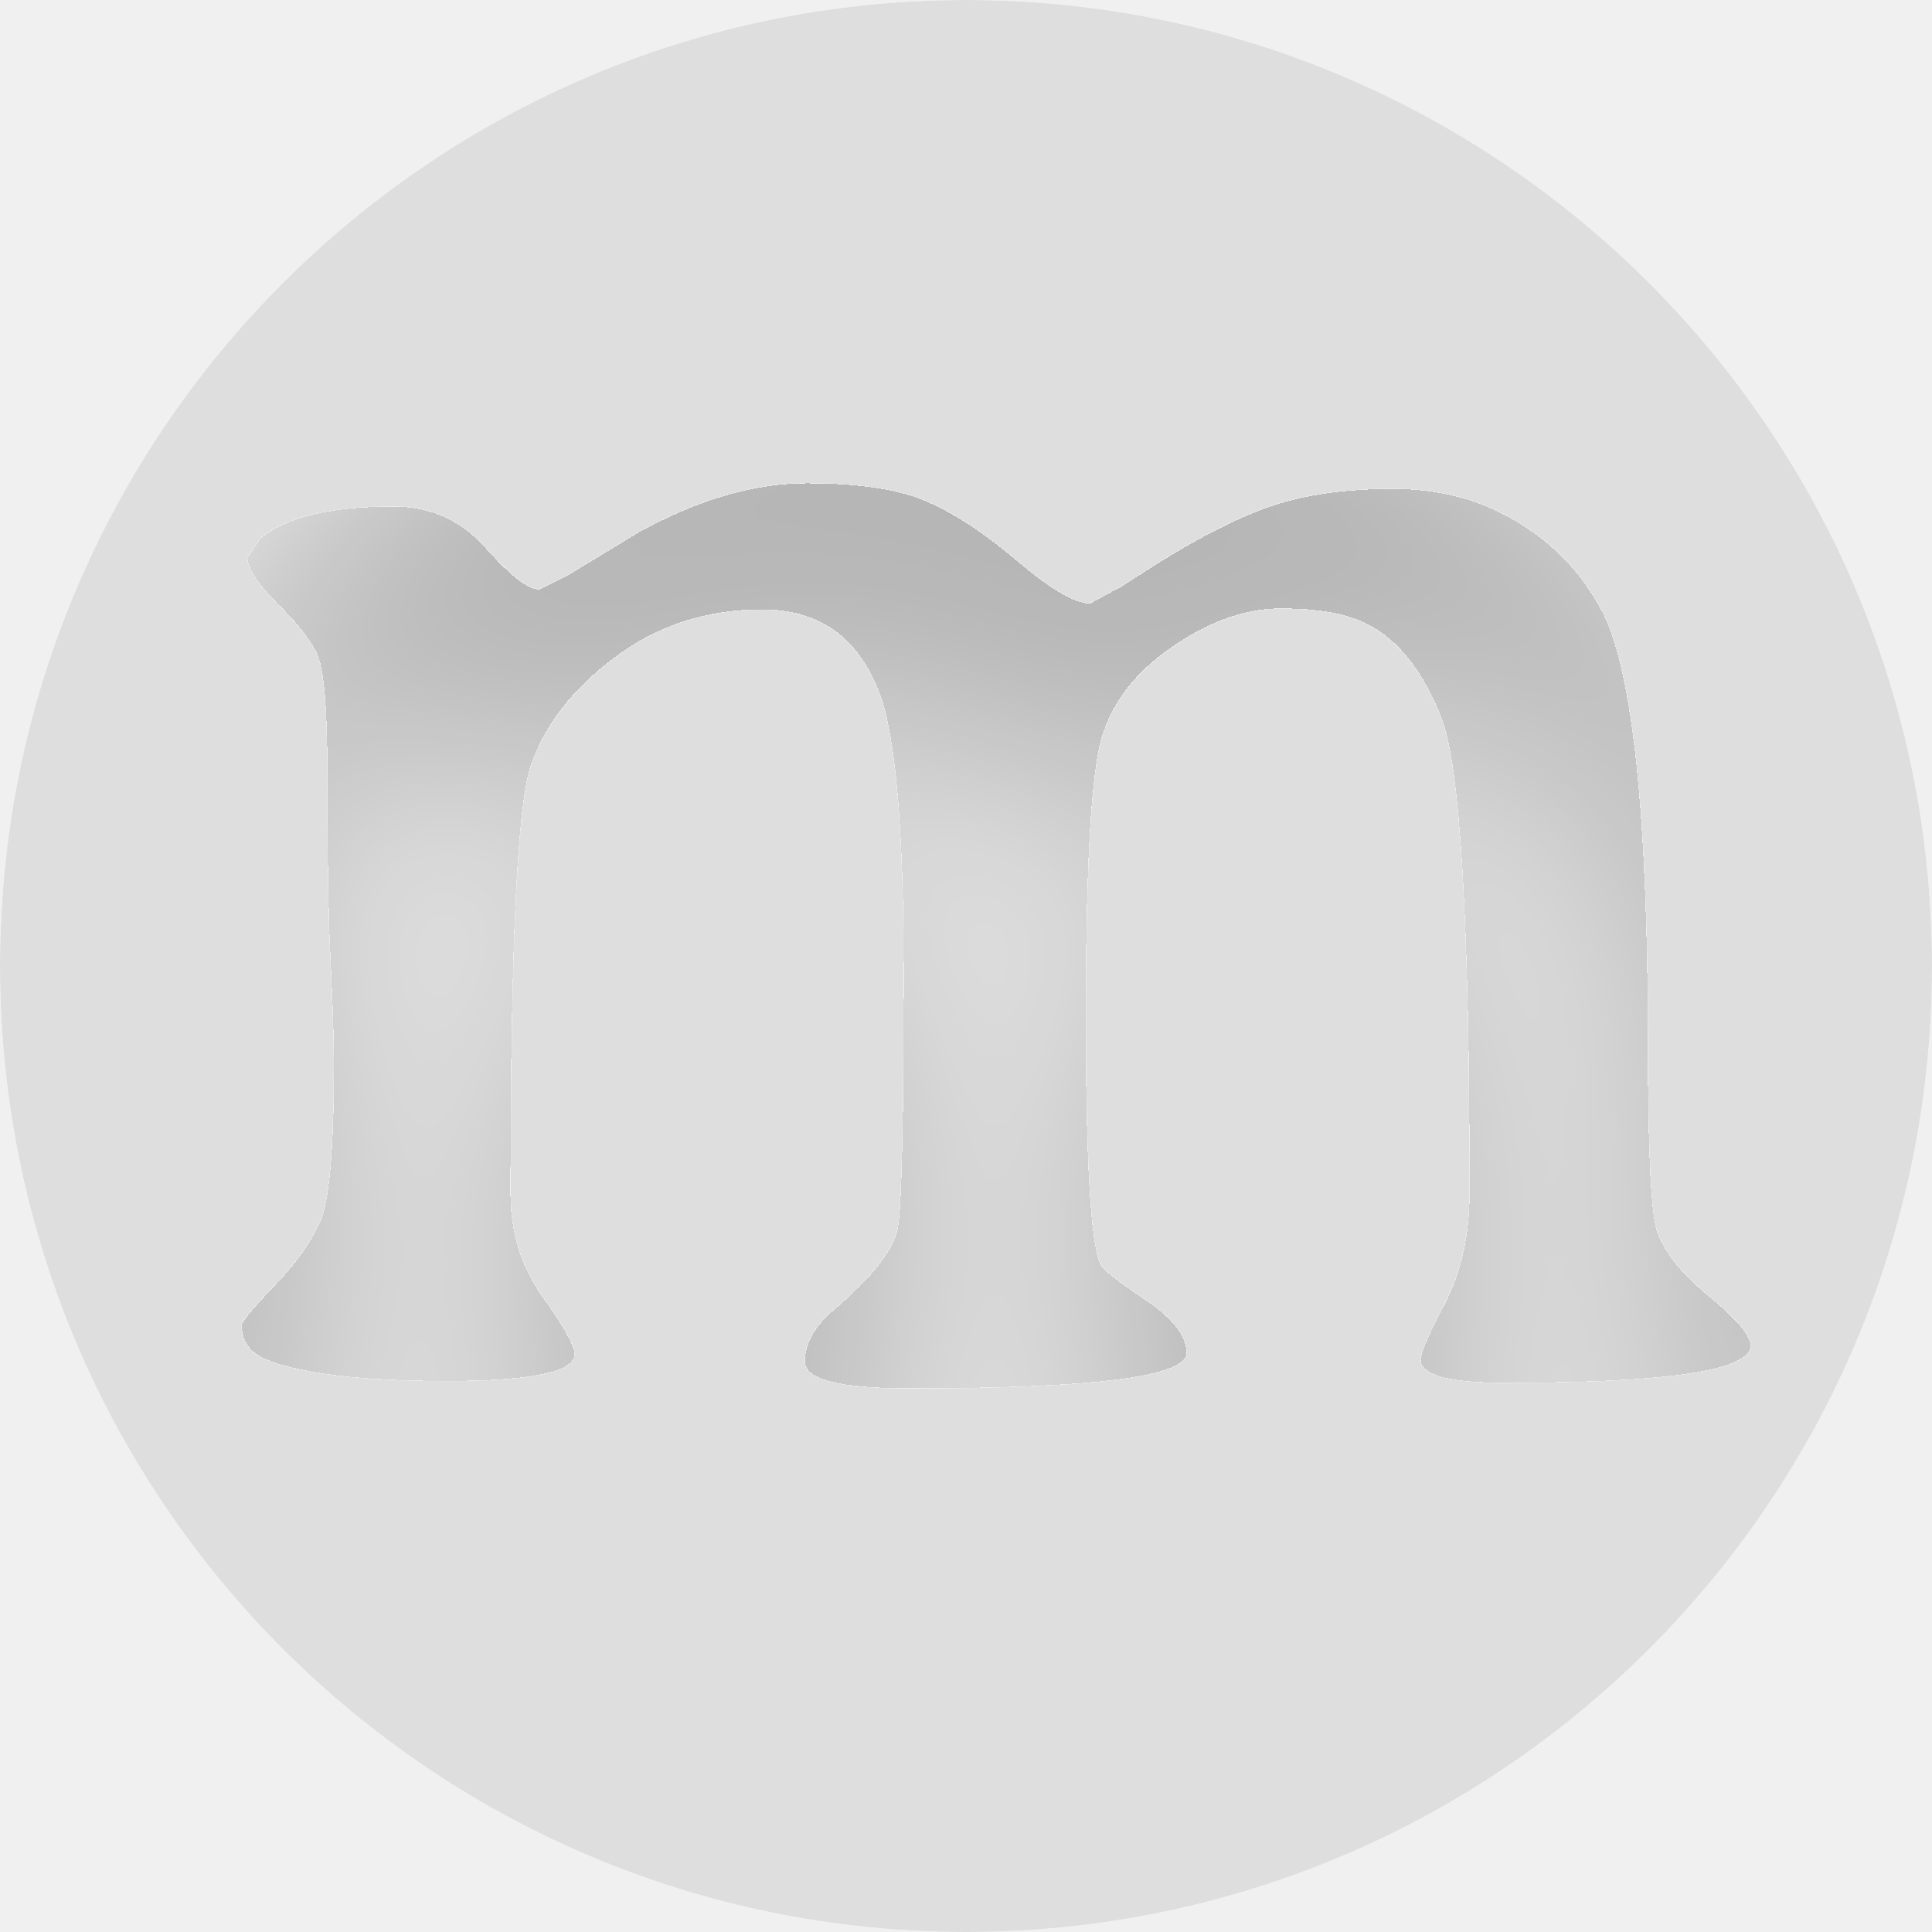
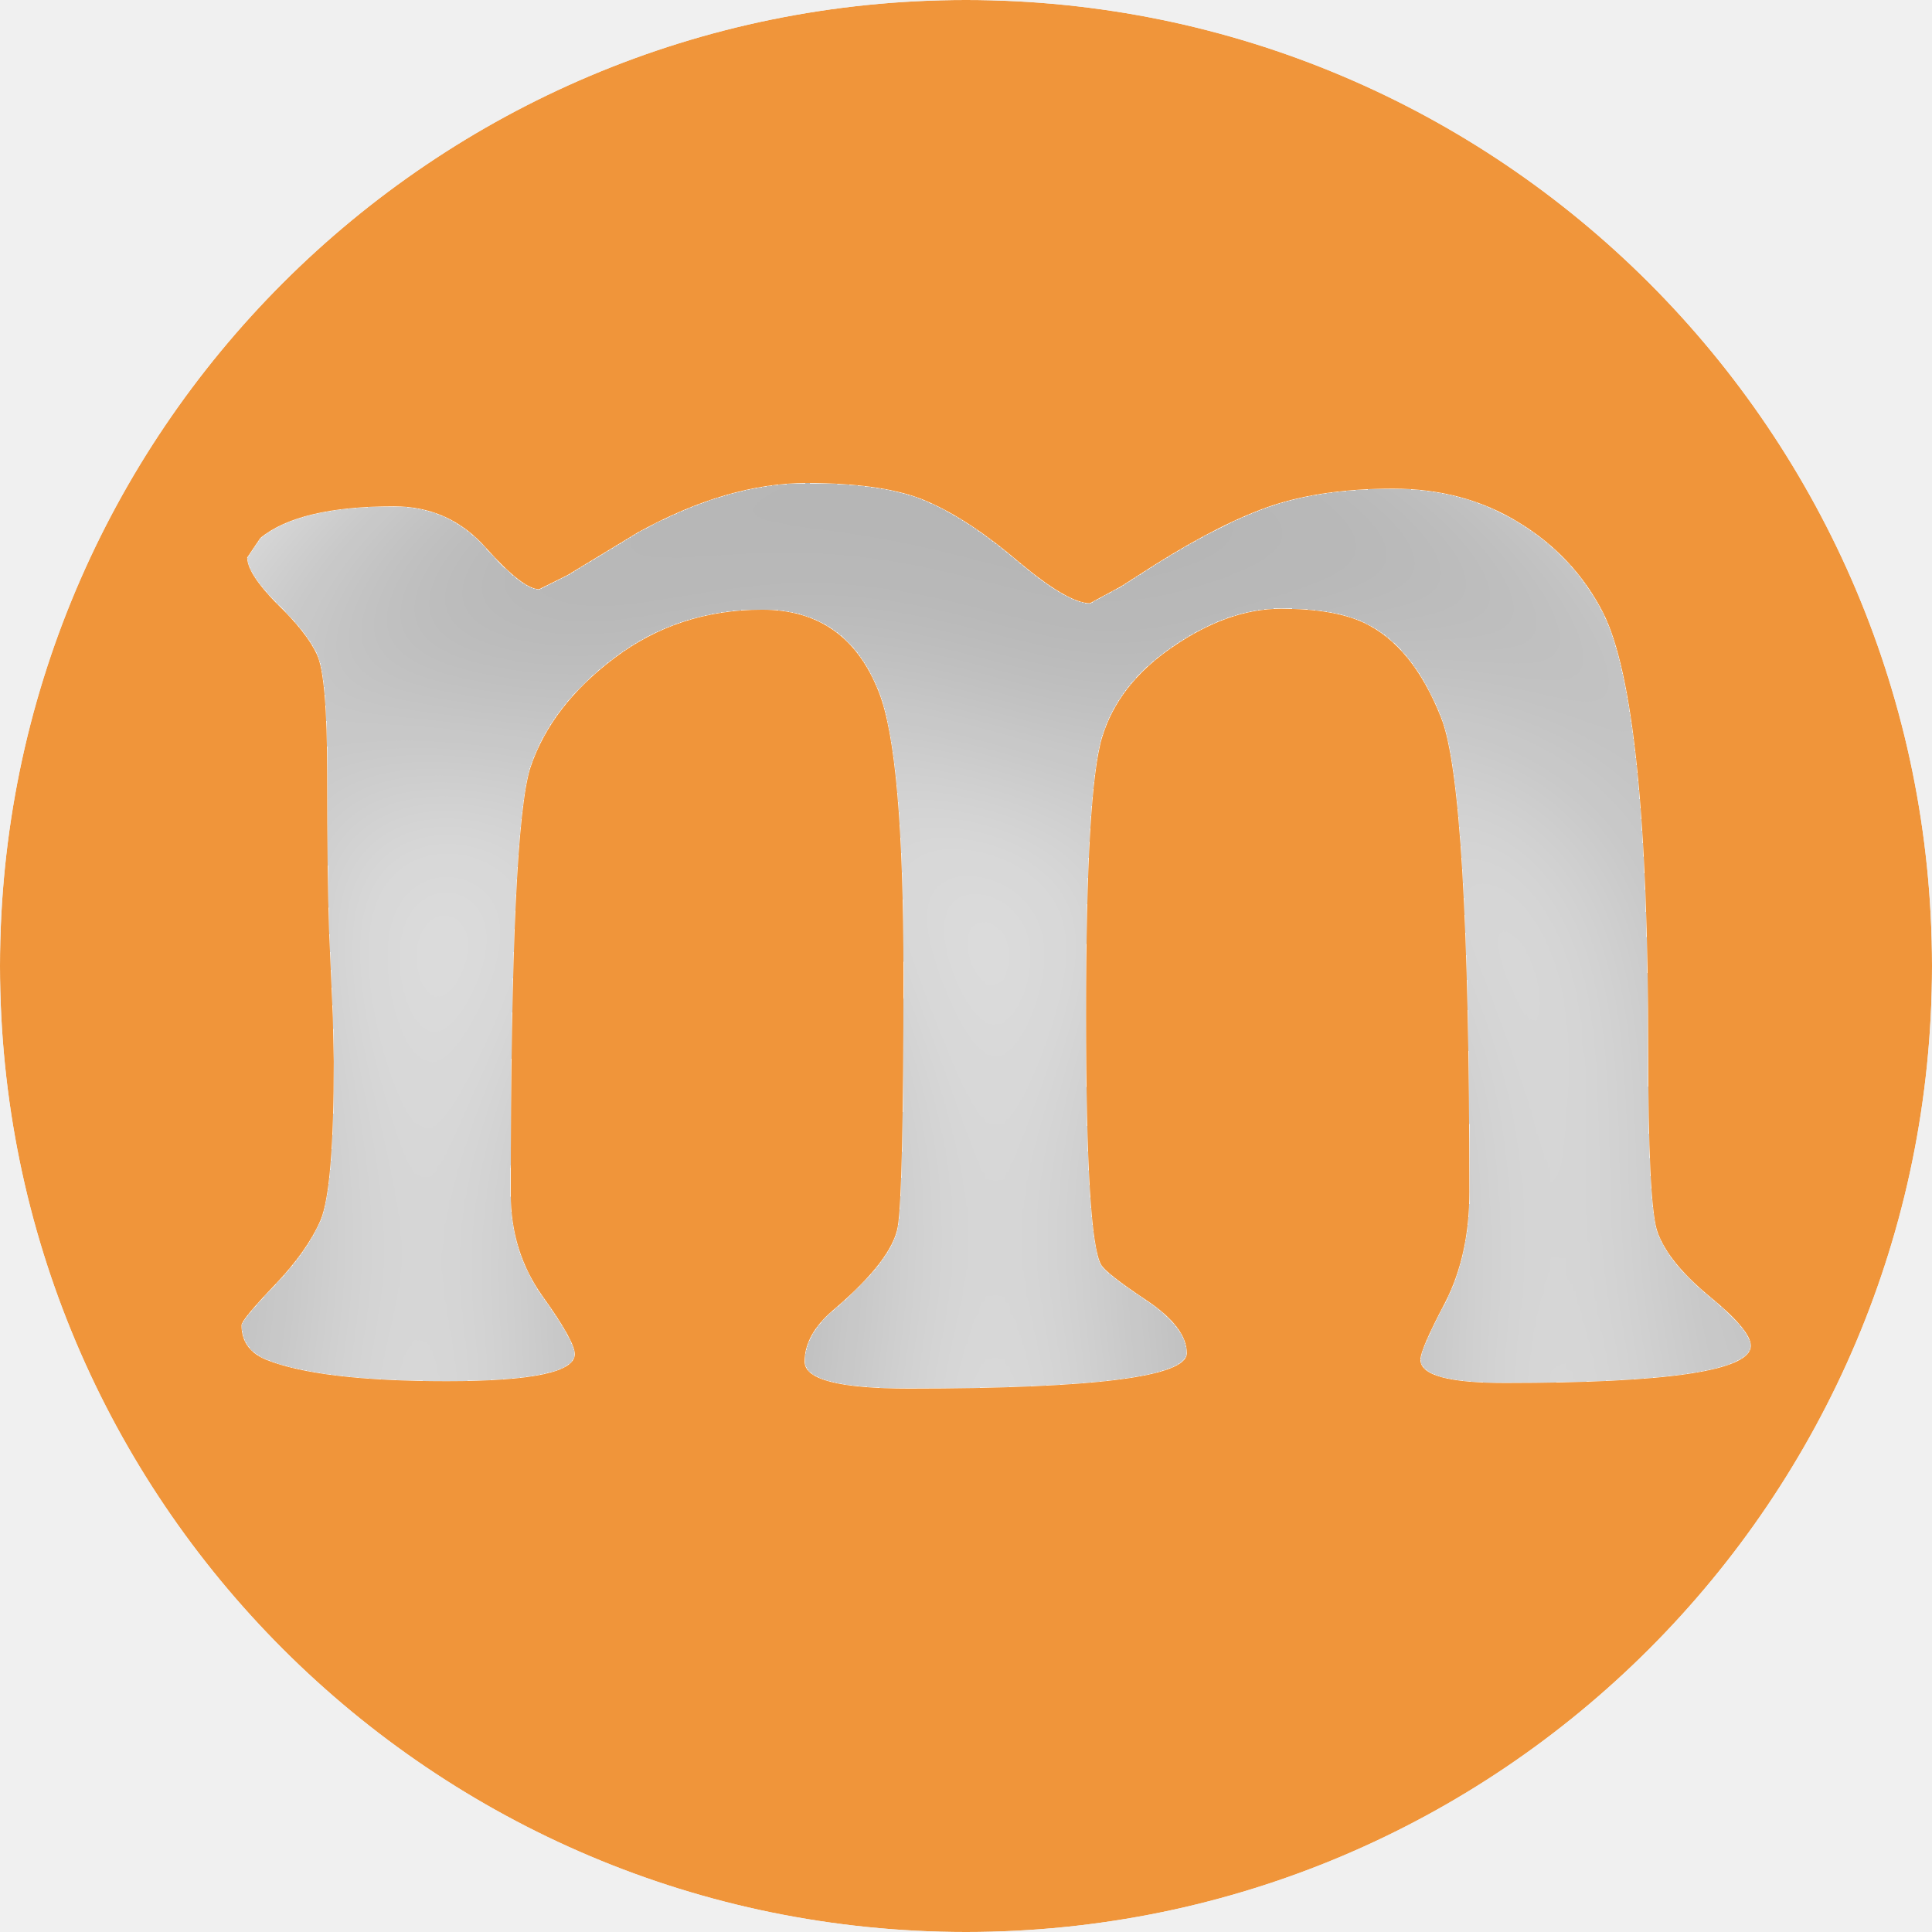
<svg xmlns="http://www.w3.org/2000/svg" width="32" height="32" viewBox="0 0 32 32" fill="none">
  <g clip-path="url(#clip0_2231_95)">
    <g filter="url(#filter0_d_2231_95)">
-       <path d="M16 0C24.837 0 32 7.163 32 16C32 24.837 24.837 32 16 32C7.163 32 0 24.837 0 16C0 7.163 7.163 0 16 0ZM13.357 8C12.484 8 11.553 8.273 10.565 8.818L9.396 9.527L8.929 9.759C8.752 9.759 8.46 9.533 8.055 9.08C7.649 8.617 7.14 8.386 6.526 8.386C5.476 8.386 4.738 8.56 4.312 8.91L4.094 9.234C4.094 9.409 4.255 9.662 4.577 9.991C4.91 10.31 5.134 10.593 5.248 10.84C5.362 11.077 5.419 11.74 5.419 12.83C5.419 13.921 5.429 14.78 5.45 15.407L5.513 16.858L5.528 17.583C5.528 18.982 5.455 19.857 5.31 20.207C5.164 20.546 4.91 20.907 4.546 21.287C4.183 21.667 4.001 21.888 4 21.95C4 22.218 4.135 22.408 4.405 22.521C4.998 22.758 5.996 22.877 7.399 22.877C8.813 22.877 9.521 22.727 9.521 22.429C9.52 22.285 9.343 21.966 8.99 21.473C8.637 20.979 8.46 20.412 8.46 19.774C8.46 15.732 8.57 13.376 8.788 12.707C9.017 12.028 9.479 11.426 10.176 10.901C10.883 10.367 11.699 10.099 12.624 10.099C13.56 10.099 14.205 10.557 14.559 11.473C14.829 12.162 14.964 13.716 14.964 16.133C14.964 18.54 14.932 19.933 14.87 20.314C14.808 20.685 14.449 21.148 13.794 21.704C13.482 21.971 13.326 22.255 13.326 22.553C13.326 22.851 13.904 23 15.058 23C18.123 23 19.657 22.805 19.658 22.414C19.658 22.126 19.434 21.832 18.987 21.534C18.54 21.236 18.291 21.04 18.239 20.947C18.073 20.659 17.989 19.28 17.989 16.811C17.989 14.332 18.078 12.799 18.255 12.213C18.432 11.627 18.821 11.127 19.424 10.716C20.037 10.294 20.636 10.083 21.218 10.083C21.8 10.083 22.257 10.16 22.59 10.315C23.131 10.572 23.557 11.097 23.869 11.889C24.181 12.671 24.337 15.289 24.337 19.744C24.337 20.444 24.202 21.055 23.932 21.58C23.661 22.094 23.526 22.408 23.526 22.521C23.526 22.779 23.994 22.907 24.93 22.907C27.643 22.907 29 22.702 29 22.29C29 22.115 28.766 21.838 28.298 21.457C27.83 21.066 27.544 20.701 27.44 20.361C27.347 20.022 27.3 19.034 27.3 17.398C27.3 13.551 27.051 11.133 26.552 10.146C26.229 9.518 25.761 9.019 25.148 8.648C24.544 8.278 23.853 8.093 23.073 8.093C22.304 8.093 21.639 8.185 21.077 8.37C20.526 8.555 19.882 8.88 19.144 9.343L18.566 9.713L18.052 9.991C17.813 9.991 17.422 9.764 16.882 9.312C16.341 8.849 15.837 8.514 15.369 8.309C14.912 8.103 14.241 8 13.357 8Z" fill="#DEDEDE" />
+       <path d="M16 0C24.837 0 32 7.163 32 16C32 24.837 24.837 32 16 32C7.163 32 0 24.837 0 16C0 7.163 7.163 0 16 0ZM13.357 8C12.484 8 11.553 8.273 10.565 8.818L9.396 9.527L8.929 9.759C8.752 9.759 8.46 9.533 8.055 9.08C7.649 8.617 7.14 8.386 6.526 8.386C5.476 8.386 4.738 8.56 4.312 8.91L4.094 9.234C4.094 9.409 4.255 9.662 4.577 9.991C4.91 10.31 5.134 10.593 5.248 10.84C5.362 11.077 5.419 11.74 5.419 12.83C5.419 13.921 5.429 14.78 5.45 15.407L5.513 16.858L5.528 17.583C5.528 18.982 5.455 19.857 5.31 20.207C5.164 20.546 4.91 20.907 4.546 21.287C4.183 21.667 4.001 21.888 4 21.95C4 22.218 4.135 22.408 4.405 22.521C4.998 22.758 5.996 22.877 7.399 22.877C8.813 22.877 9.521 22.727 9.521 22.429C9.52 22.285 9.343 21.966 8.99 21.473C8.637 20.979 8.46 20.412 8.46 19.774C8.46 15.732 8.57 13.376 8.788 12.707C9.017 12.028 9.479 11.426 10.176 10.901C10.883 10.367 11.699 10.099 12.624 10.099C13.56 10.099 14.205 10.557 14.559 11.473C14.829 12.162 14.964 13.716 14.964 16.133C14.964 18.54 14.932 19.933 14.87 20.314C14.808 20.685 14.449 21.148 13.794 21.704C13.482 21.971 13.326 22.255 13.326 22.553C13.326 22.851 13.904 23 15.058 23C18.123 23 19.657 22.805 19.658 22.414C19.658 22.126 19.434 21.832 18.987 21.534C18.54 21.236 18.291 21.04 18.239 20.947C18.073 20.659 17.989 19.28 17.989 16.811C17.989 14.332 18.078 12.799 18.255 12.213C18.432 11.627 18.821 11.127 19.424 10.716C20.037 10.294 20.636 10.083 21.218 10.083C21.8 10.083 22.257 10.16 22.59 10.315C23.131 10.572 23.557 11.097 23.869 11.889C24.181 12.671 24.337 15.289 24.337 19.744C24.337 20.444 24.202 21.055 23.932 21.58C23.661 22.094 23.526 22.408 23.526 22.521C23.526 22.779 23.994 22.907 24.93 22.907C27.643 22.907 29 22.702 29 22.29C29 22.115 28.766 21.838 28.298 21.457C27.83 21.066 27.544 20.701 27.44 20.361C27.347 20.022 27.3 19.034 27.3 17.398C27.3 13.551 27.051 11.133 26.552 10.146C26.229 9.518 25.761 9.019 25.148 8.648C24.544 8.278 23.853 8.093 23.073 8.093C22.304 8.093 21.639 8.185 21.077 8.37C20.526 8.555 19.882 8.88 19.144 9.343L18.566 9.713L18.052 9.991C17.813 9.991 17.422 9.764 16.882 9.312C16.341 8.849 15.837 8.514 15.369 8.309C14.912 8.103 14.241 8 13.357 8Z" fill="#F0953A" />
    </g>
  </g>
  <defs>
    <filter id="filter0_d_2231_95" x="-4" y="0" width="40" height="40" filterUnits="userSpaceOnUse" color-interpolation-filters="sRGB">
      <feFlood flood-opacity="0" result="BackgroundImageFix" />
      <feColorMatrix in="SourceAlpha" type="matrix" values="0 0 0 0 0 0 0 0 0 0 0 0 0 0 0 0 0 0 127 0" result="hardAlpha" />
      <feOffset dy="4" />
      <feGaussianBlur stdDeviation="2" />
      <feComposite in2="hardAlpha" operator="out" />
      <feColorMatrix type="matrix" values="0 0 0 0 0 0 0 0 0 0 0 0 0 0 0 0 0 0 0.25 0" />
      <feBlend mode="normal" in2="BackgroundImageFix" result="effect1_dropShadow_2231_95" />
      <feBlend mode="normal" in="SourceGraphic" in2="effect1_dropShadow_2231_95" result="shape" />
    </filter>
    <clipPath id="clip0_2231_95">
      <rect width="32" height="32" rx="16" fill="white" />
    </clipPath>
  </defs>
</svg>
